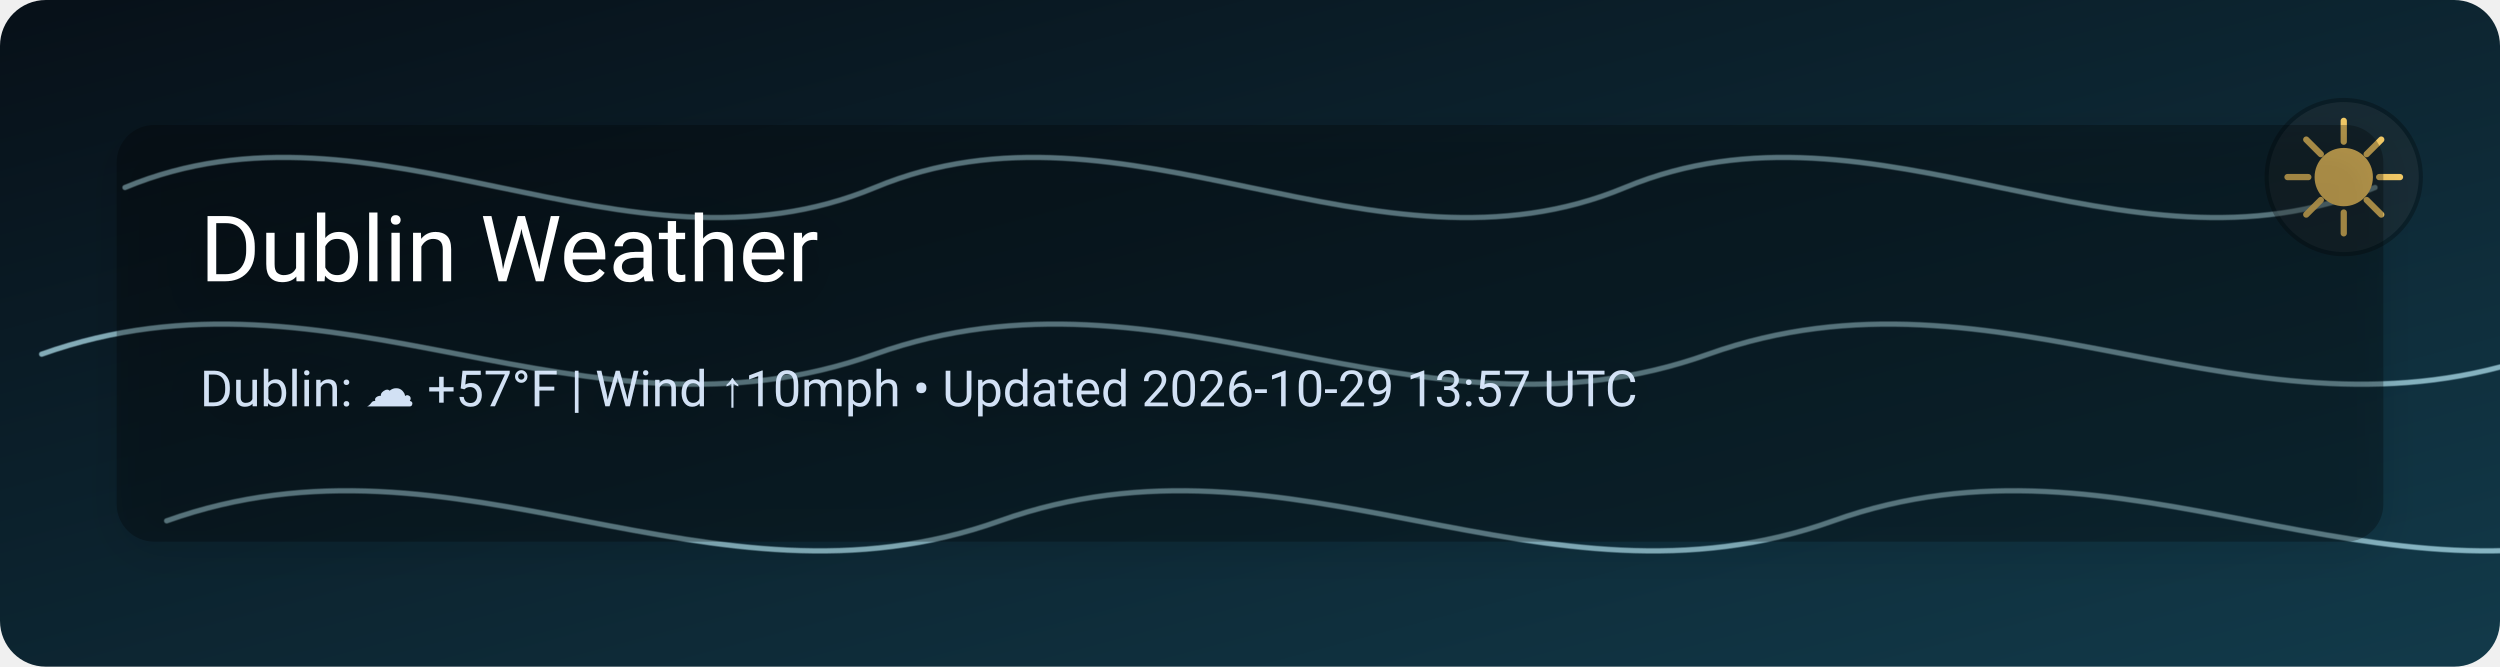
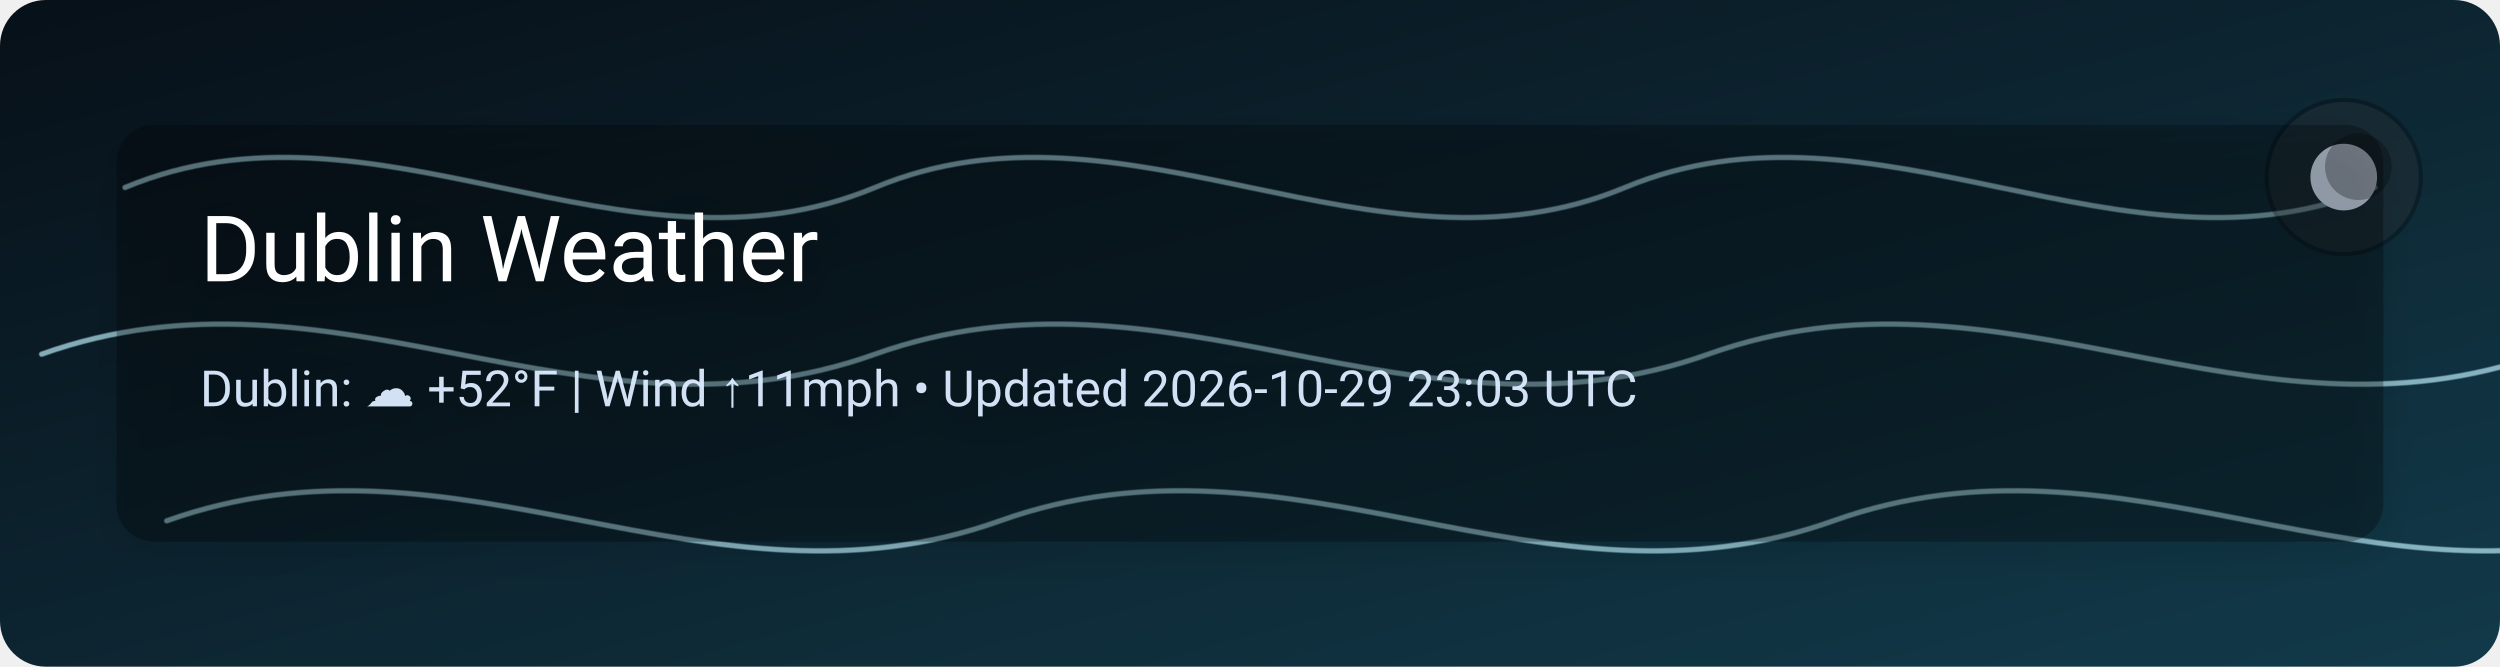
<svg xmlns="http://www.w3.org/2000/svg" width="1200" height="320" viewBox="0 0 1200 320">
  <defs>
    <linearGradient id="g" x1="0" y1="0" x2="1" y2="1">
      <stop offset="0" stop-color="#071018" />
      <stop offset="1" stop-color="#123a4a" />
    </linearGradient>
    <filter id="shadow" x="-20%" y="-20%" width="140%" height="140%">
      <feDropShadow dx="0" dy="6" stdDeviation="10" flood-color="#000" flood-opacity="0.35" />
    </filter>
  </defs>
  <style>
    .title { font: 44px system-ui, -apple-system, Segoe UI, Roboto, Arial; fill: #fff; }
    .sub   { font: 24px system-ui, -apple-system, Segoe UI, Roboto, Arial; fill: #dbeafe; opacity: .95; }
    .card  { fill: rgba(0,0,0,0.28); }

    @keyframes scrollDown { from { transform: translateY(-320px); } to { transform: translateY(0px); } }
    @keyframes scrollRight{ from { transform: translateX(-600px); } to { transform: translateX(0px); } }
    @keyframes scrollLeft { from { transform: translateX(0px); } to { transform: translateX(-600px); } }
    @keyframes driftDiag  { from { transform: translate(-180px,-140px); } to { transform: translate(180px,140px); } }
    @keyframes flash { 0%,90%,100% { opacity: 0; } 91%,93% { opacity: .65; } 94% { opacity: .1; } 95% { opacity: .45; } }

    .layerSlow  { opacity: .22; }
    .layerMed   { opacity: .30; }
    .layerFast  { opacity: .40; }

    .rainSlow { animation: scrollDown 2.6s linear infinite; }
    .rainMed  { animation: scrollDown 1.7s linear infinite; }
    .rainFast { animation: scrollDown 1.1s linear infinite; }

    .windSlow { animation: scrollRight 7.2s linear infinite; }
    .windMed  { animation: scrollRight 4.8s linear infinite; }
    .windFast { animation: scrollRight 3.2s linear infinite; }

    .fogSlow  { animation: scrollLeft 18s ease-in-out infinite; }
    .fogMed   { animation: scrollLeft 12s ease-in-out infinite; }
    .fogFast  { animation: scrollLeft 8s  ease-in-out infinite; }

    .snowSlow { animation: driftDiag 10s linear infinite; }
    .snowMed  { animation: driftDiag 7s  linear infinite; }
    .snowFast { animation: driftDiag 5s  linear infinite; }

    .flash { animation: flash 4.8s infinite; }

    /* Badge subtle float */
    @keyframes bob { 0%,100% { transform: translateY(0px); } 50% { transform: translateY(3px); } }
    .badge { animation: bob 2.8s ease-in-out infinite; }
  </style>
  <rect width="1200" height="320" rx="22" fill="url(#g)" />
  <g class="layerSlow windSlow" fill="none" stroke="#bff3ff" stroke-width="3" stroke-linecap="round">
    <path d="M 60 90 C 180 40, 300 140, 420 90 S 660 140, 780 90 S 1020 140, 1140 90" />
    <path d="M 20 170 C 160 120, 280 220, 420 170 S 680 220, 820 170 S 1080 220, 1220 170" />
    <path d="M 80 250 C 220 200, 340 300, 480 250 S 740 300, 880 250 S 1140 300, 1280 250" />
  </g>
  <g class="layerMed windMed" fill="none" stroke="#bff3ff" stroke-width="2.5" stroke-linecap="round">
    <path d="M 60 90 C 180 40, 300 140, 420 90 S 660 140, 780 90 S 1020 140, 1140 90" />
    <path d="M 20 170 C 160 120, 280 220, 420 170 S 680 220, 820 170 S 1080 220, 1220 170" />
    <path d="M 80 250 C 220 200, 340 300, 480 250 S 740 300, 880 250 S 1140 300, 1280 250" />
  </g>
  <g class="layerFast windFast" fill="none" stroke="#bff3ff" stroke-width="2" stroke-linecap="round">
    <path d="M 60 90 C 180 40, 300 140, 420 90 S 660 140, 780 90 S 1020 140, 1140 90" />
    <path d="M 20 170 C 160 120, 280 220, 420 170 S 680 220, 820 170 S 1080 220, 1220 170" />
    <path d="M 80 250 C 220 200, 340 300, 480 250 S 740 300, 880 250 S 1140 300, 1280 250" />
  </g>
  <g class="badge">
    <circle cx="1125" cy="85" r="38" fill="rgba(0,0,0,0.28)" />
    <circle cx="1125" cy="85" r="36" fill="rgba(255,255,255,0.06)" />
  </g>
  <g class="badge">
-     <circle cx="1125" cy="85" r="14" fill="#ffd36a" />
-     <g stroke="#ffd36a" stroke-width="3" stroke-linecap="round" opacity="0.95">
-       <line x1="1125" y1="58" x2="1125" y2="68" />
-       <line x1="1125" y1="102" x2="1125" y2="112" />
-       <line x1="1098" y1="85" x2="1108" y2="85" />
-       <line x1="1142" y1="85" x2="1152" y2="85" />
-       <line x1="1107" y1="67" x2="1114" y2="74" />
-       <line x1="1136" y1="96" x2="1143" y2="103" />
-       <line x1="1136" y1="74" x2="1143" y2="67" />
-       <line x1="1107" y1="103" x2="1114" y2="96" />
-     </g>
+     <circle cx="1125" cy="85" r="16" fill="#dbeafe" />
+     <circle cx="1132" cy="80" r="16" fill="rgba(0,0,0,0.28)" />
  </g>
  <g filter="url(#shadow)">
    <rect x="56" y="60" width="1088" height="200" rx="18" class="card" />
    <text x="96" y="135" class="title">Dublin Weather</text>
-     <text x="96" y="195" class="sub">Dublin: ☁️  +57°F | Wind ↑10mph • Updated 2026-10-29 13:57 UTC</text>
+     <text x="96" y="195" class="sub">Dublin: ☁️  +52°F | Wind ↑11mph • Updated 2026-10-29 23:03 UTC</text>
  </g>
</svg>
